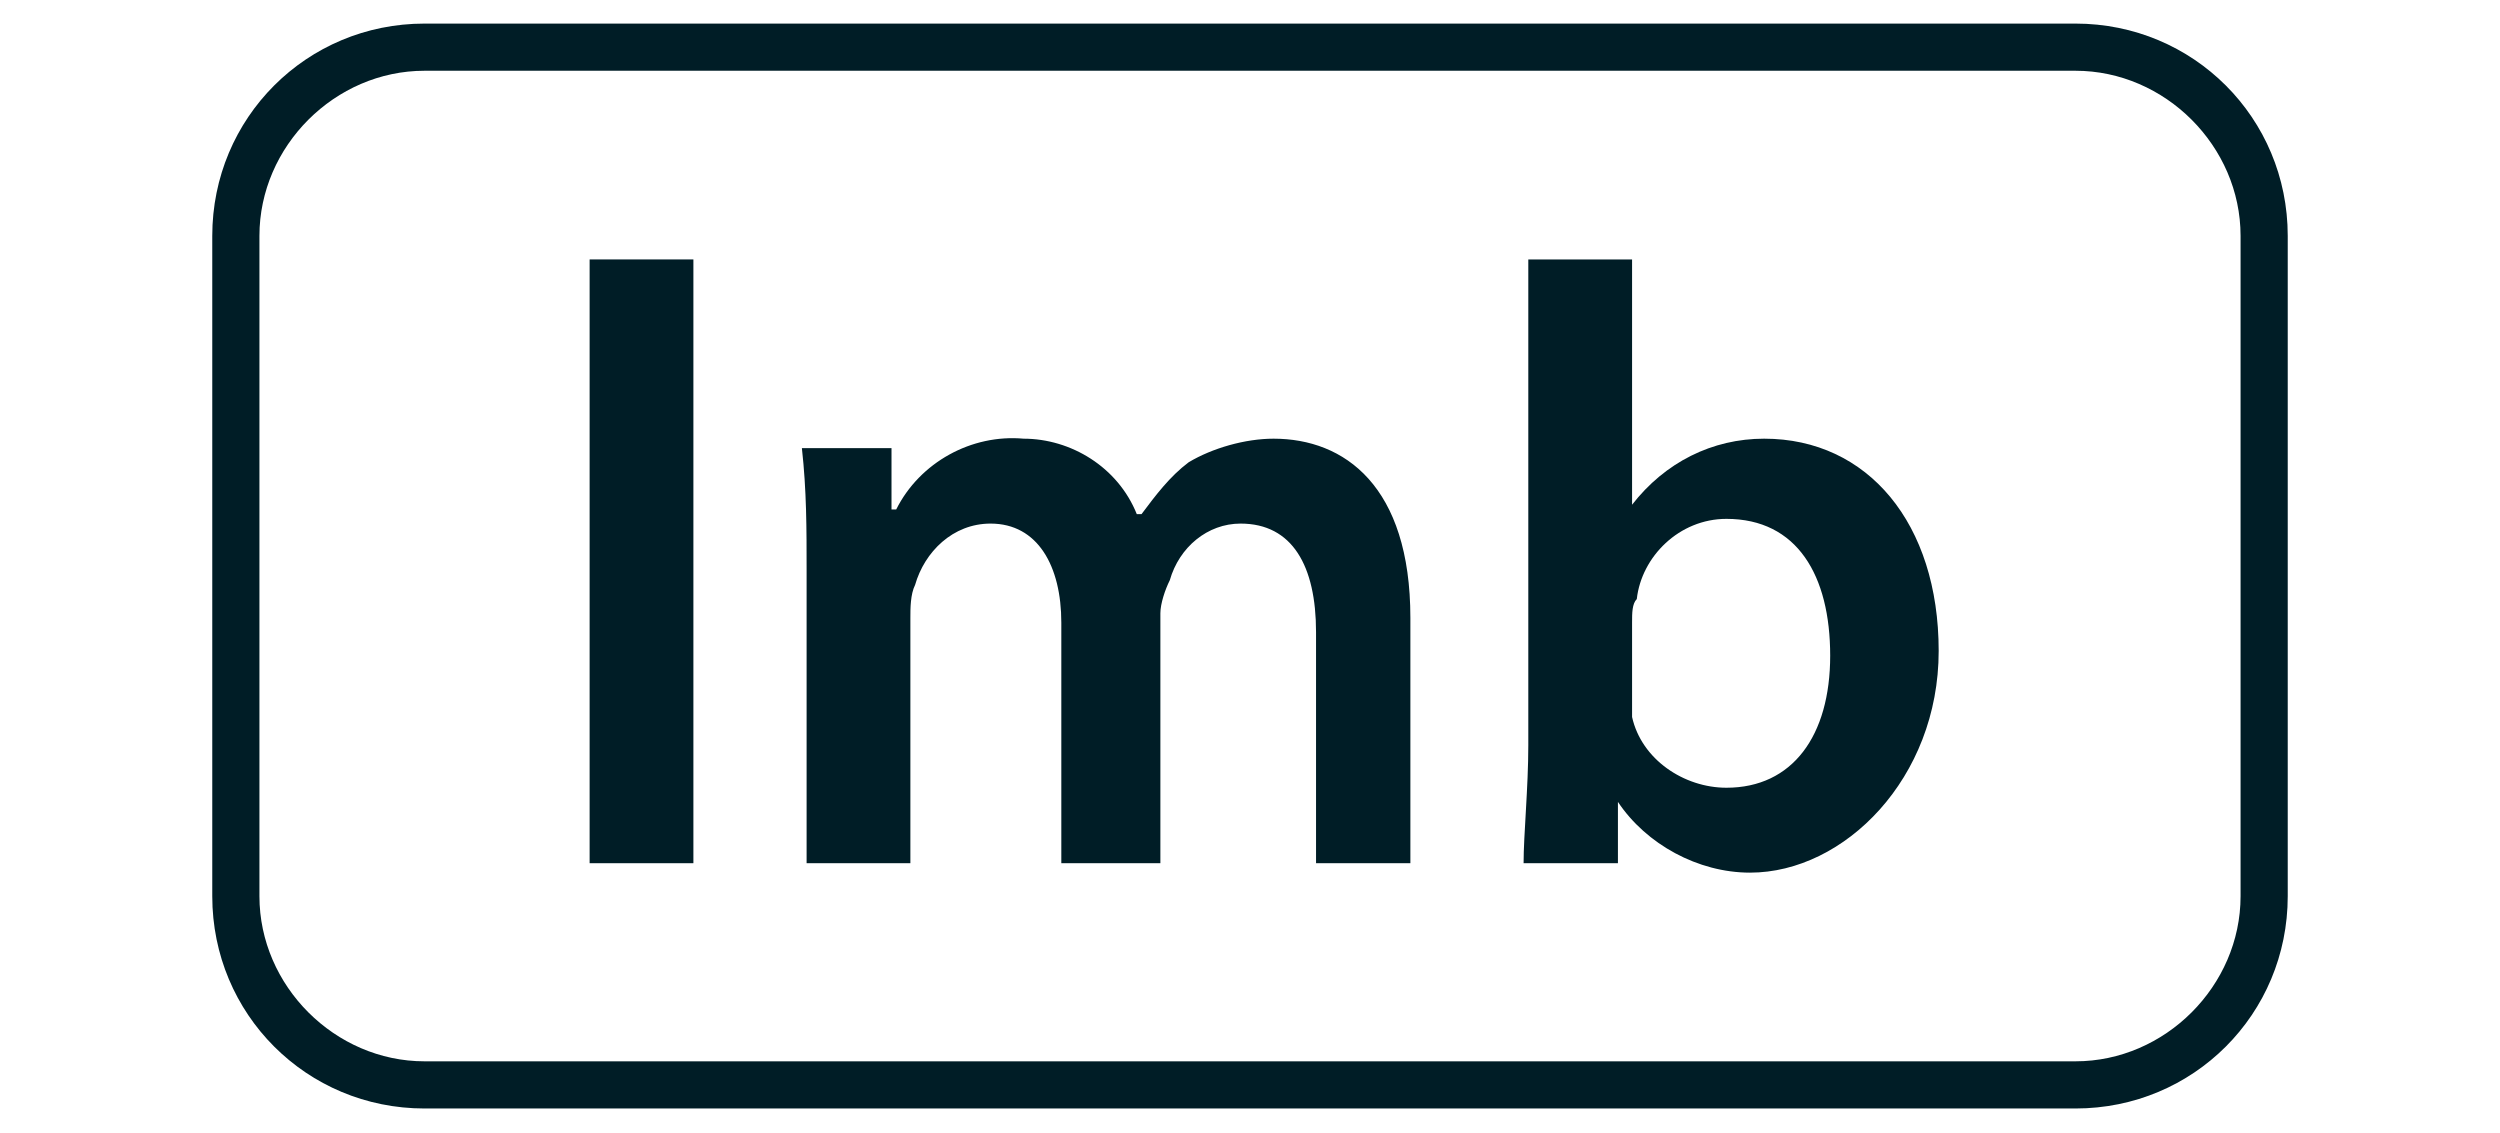
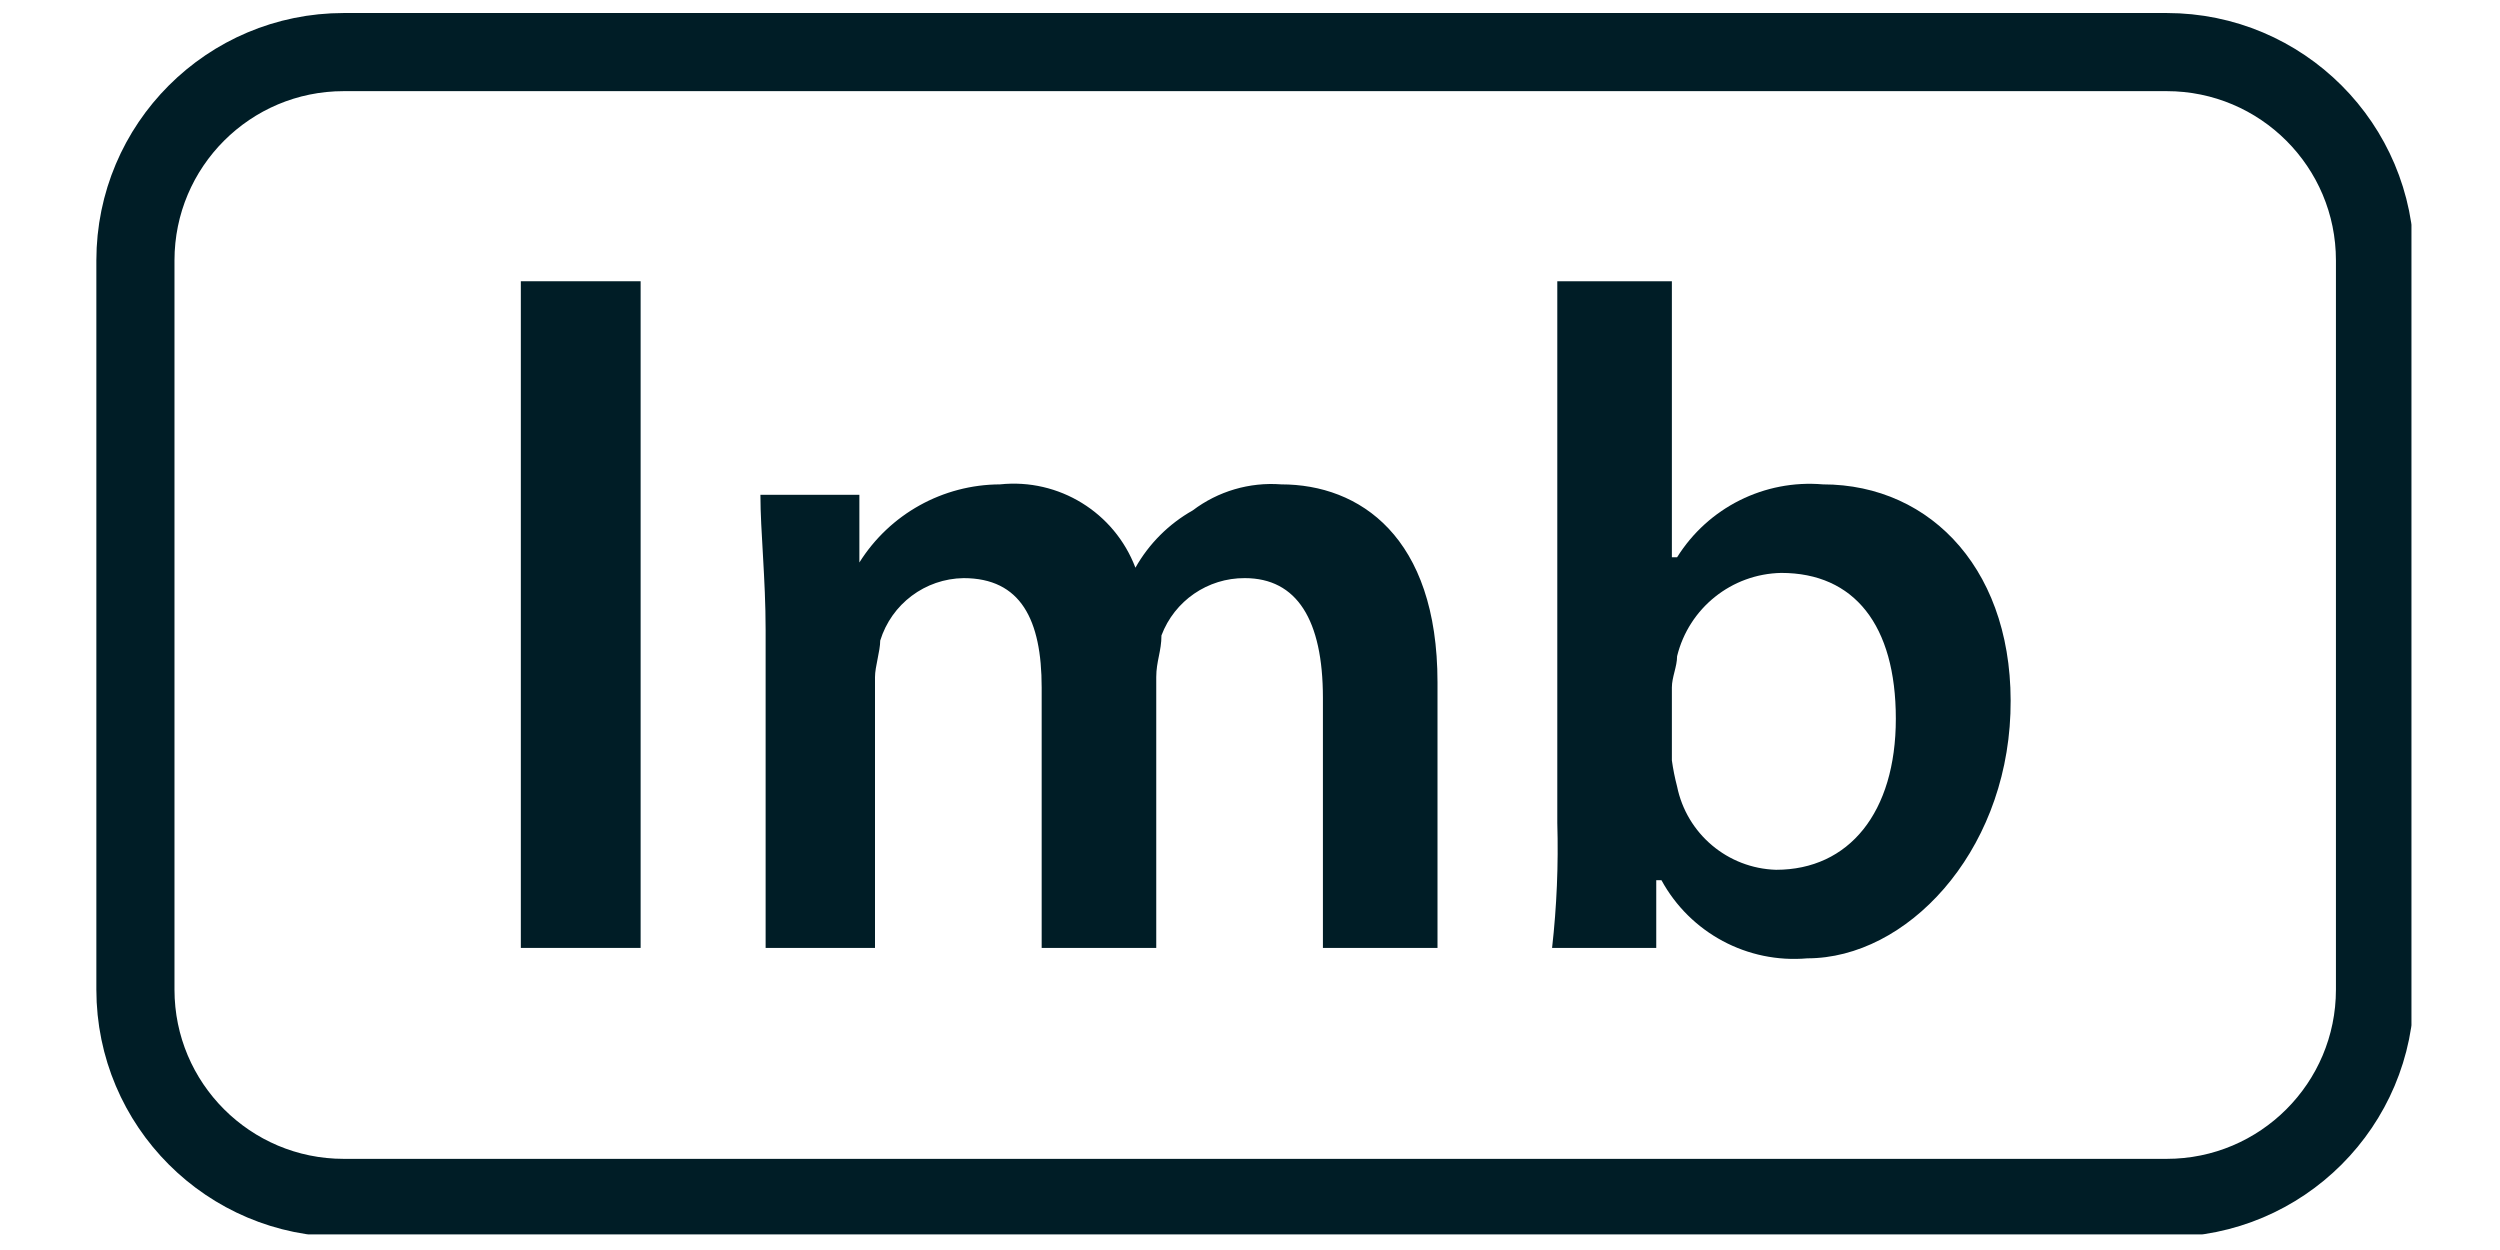
- <svg xmlns="http://www.w3.org/2000/svg" version="1.1" id="Layer_1" x="0px" y="0px" viewBox="0 0 53 24" style="enable-background:new 0 0 53 24;" xml:space="preserve">
-   <style type="text/css">
- 	.st0{fill:#001D26;}
- </style>
-   <g id="a">
-     <path class="st0" d="M44,23.5H9c-2.5,0-4.5-2-4.5-4.5V5c0-2.5,2-4.5,4.5-4.5h35c2.5,0,4.5,2,4.5,4.5v14   C48.5,21.5,46.5,23.5,44,23.5z M9,1.5C7.1,1.5,5.5,3.1,5.5,5v14c0,1.9,1.6,3.5,3.5,3.5h35c1.9,0,3.5-1.6,3.5-3.5V5   c0-1.9-1.6-3.5-3.5-3.5H9z" />
-     <path class="st0" d="M12.5,18.3h2.2V5.5h-2.2V18.3z" />
-     <path class="st0" d="M17.1,18.3h2.2v-5.2c0-0.2,0-0.5,0.1-0.7c0.2-0.7,0.8-1.3,1.6-1.3c1,0,1.5,0.9,1.5,2.1v5.1h2.1V13   c0-0.2,0.1-0.5,0.2-0.7c0.2-0.7,0.8-1.2,1.5-1.2c1.1,0,1.6,0.9,1.6,2.3v4.9h2v-5.2c0-2.8-1.4-3.8-2.9-3.8c-0.6,0-1.3,0.2-1.8,0.5   c-0.4,0.3-0.7,0.7-1,1.1h-0.1c-0.4-1-1.4-1.6-2.4-1.6c-1.1-0.1-2.2,0.5-2.7,1.5h-0.1V9.5H17c0.1,0.9,0.1,1.7,0.1,2.6V18.3z" />
-     <path class="st0" d="M34.3,18.3V17l0,0c0.6,0.9,1.7,1.5,2.8,1.5c2,0,4-2,4-4.7s-1.5-4.5-3.7-4.5c-1.1,0-2.1,0.5-2.8,1.4l0,0V5.5   h-2.2v10.3c0,0.9-0.1,1.9-0.1,2.5H34.3z M34.6,13.2c0-0.2,0-0.4,0.1-0.5c0.1-0.9,0.9-1.7,1.9-1.7c1.5,0,2.2,1.2,2.2,2.9   s-0.8,2.8-2.2,2.8c-0.9,0-1.8-0.6-2-1.5v-0.5V13.2z" />
-   </g>
+ <svg xmlns="http://www.w3.org/2000/svg" xmlns:xlink="http://www.w3.org/1999/xlink" viewBox="0 0 48 24">
+   <defs>
+     <symbol id="a" data-name="lm" viewBox="0 0 44.5 23.5">
+       <g>
+         <rect x="0.8" y="0.8" width="43" height="22" rx="4" ry="4" fill="none" stroke="#001d26" stroke-miterlimit="10" />
+         <rect x="0.8" y="0.8" width="43" height="22" rx="4" ry="4" fill="none" stroke="#001d26" stroke-miterlimit="10" stroke-width="1.5" />
+       </g>
+       <g>
+         <path d="M8.2,5.2h2.3V18H8.2Z" fill="#001d26" />
+         <path d="M12.9,11.9c0-1-.1-1.9-.1-2.6h1.9v1.3h0a3.2,3.2,0,0,1,2.7-1.5A2.5,2.5,0,0,1,20,10.7h0a2.9,2.9,0,0,1,1.1-1.1,2.5,2.5,0,0,1,1.7-.5c1.5,0,3,1,3,3.8V18H23.6V13.2c0-1.5-.5-2.3-1.5-2.3A1.7,1.7,0,0,0,20.5,12c0,.3-.1.5-.1.8V18H18.2V13c0-1.3-.4-2.1-1.5-2.1a1.7,1.7,0,0,0-1.6,1.2c0,.2-.1.5-.1.7V18H12.9Z" fill="#001d26" />
+         <path d="M28,18a17,17,0,0,0,.1-2.4V5.2h2.2v5.3h.1a3,3,0,0,1,2.8-1.4c2.1,0,3.7,1.7,3.6,4.4s-2,4.7-3.9,4.7a2.9,2.9,0,0,1-2.8-1.5H30V18Zm2.3-3.6a4.3,4.3,0,0,0,.1.5,2,2,0,0,0,1.9,1.6c1.4,0,2.3-1.1,2.3-2.9s-.8-2.8-2.2-2.8a2.1,2.1,0,0,0-2,1.6c0,.2-.1.4-.1.6Z" fill="#001d26" />
+       </g>
+     </symbol>
+   </defs>
+   <use width="44.5" height="23.5" transform="translate(1.8 0.2)" xlink:href="#a" />
</svg>
